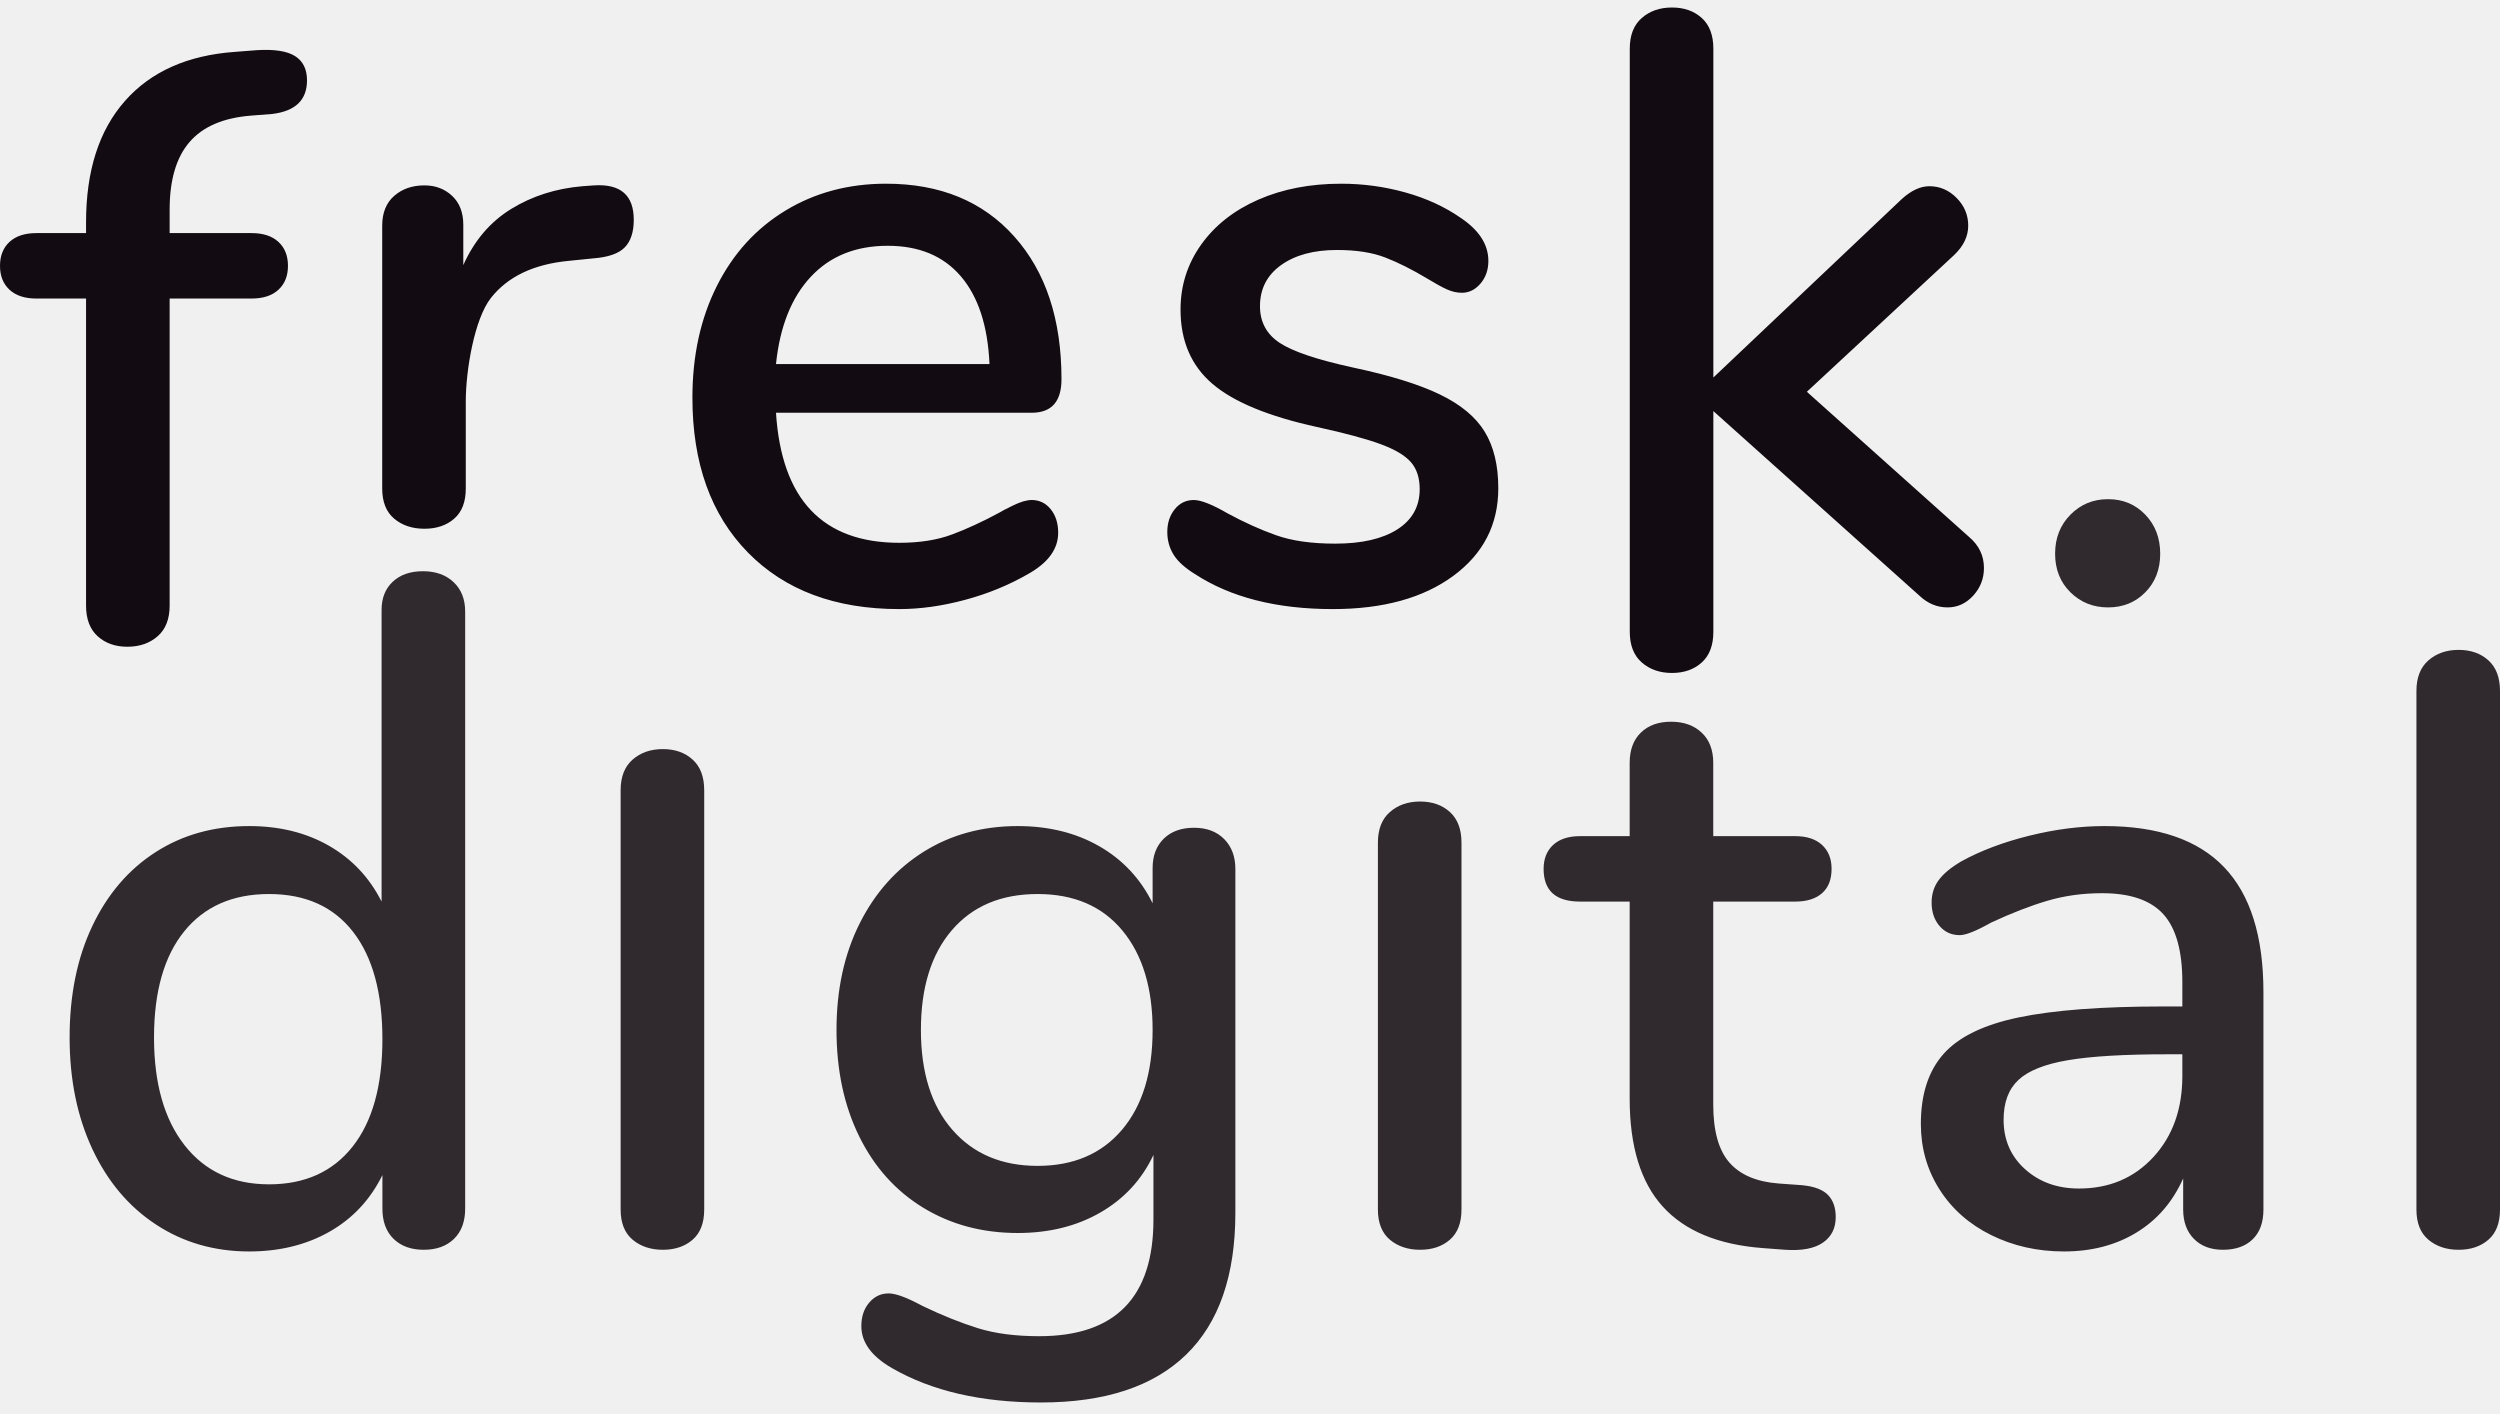
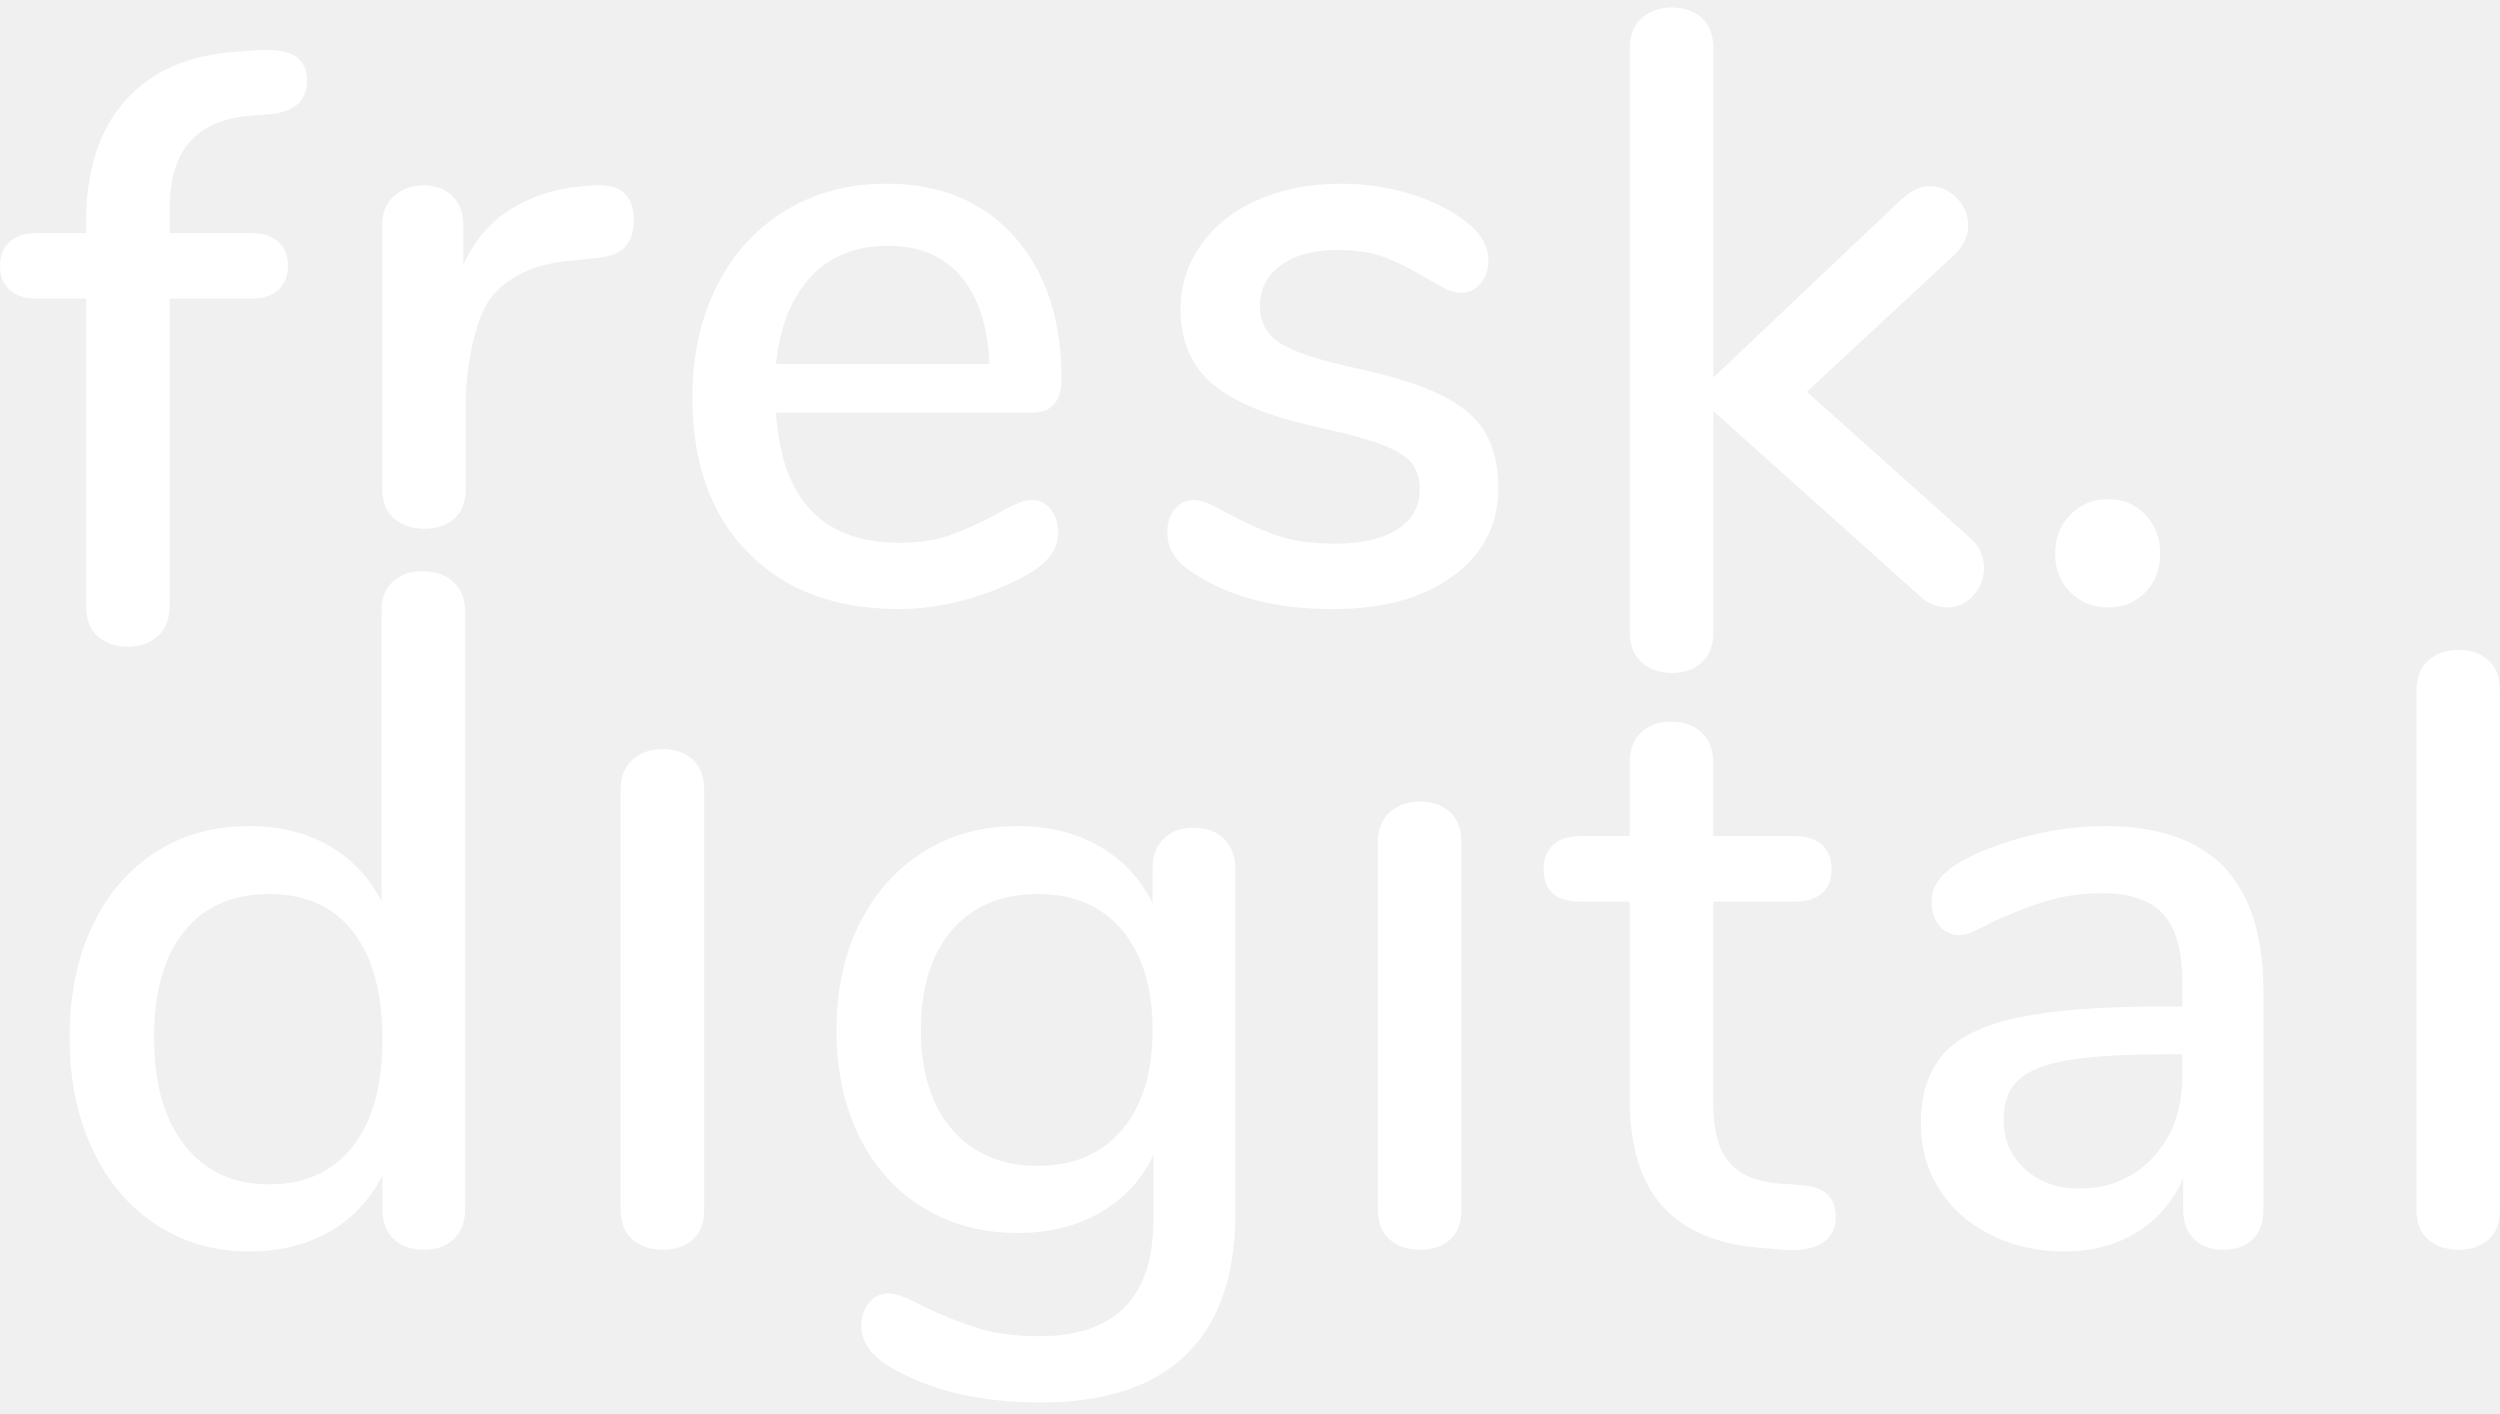
<svg xmlns="http://www.w3.org/2000/svg" width="92" height="52" viewBox="0 0 760 425" fill="none">
-   <path fill-rule="evenodd" clip-rule="evenodd" d="M137.888 174.684C135.54 172.474 132.437 171.369 128.58 171.369C124.723 171.369 121.662 172.431 119.398 174.557C117.134 176.682 116.002 179.531 116.002 183.101V271.799C112.312 264.487 106.988 258.833 100.028 254.838C93.068 250.842 84.976 248.844 75.752 248.844C65.019 248.844 55.543 251.479 47.325 256.75C39.108 262.022 32.693 269.504 28.081 279.196C23.469 288.888 21.163 300.196 21.163 313.119C21.163 325.872 23.469 337.18 28.081 347.042C32.693 356.905 39.15 364.557 47.451 369.998C55.753 375.439 65.186 378.16 75.752 378.16C84.976 378.16 93.11 376.162 100.153 372.166C107.197 368.17 112.564 362.431 116.253 354.949V365.152C116.253 369.063 117.385 372.123 119.65 374.334C121.914 376.544 124.974 377.65 128.832 377.65C132.689 377.65 135.749 376.544 138.014 374.334C140.278 372.123 141.41 369.063 141.41 365.152V183.612C141.41 179.871 140.236 176.895 137.888 174.684ZM107.197 346.277C101.16 353.929 92.69 357.754 81.789 357.754C70.888 357.754 62.335 353.801 56.13 345.894C49.925 337.987 46.822 327.062 46.822 313.119C46.822 299.175 49.883 288.42 56.004 280.853C62.126 273.287 70.721 269.503 81.789 269.503C92.858 269.503 101.369 273.329 107.323 280.981C113.277 288.633 116.253 299.515 116.253 313.629C116.253 327.742 113.235 338.625 107.197 346.277ZM201.501 377.649C197.812 377.649 194.751 376.629 192.319 374.589C189.887 372.548 188.672 369.487 188.672 365.406V237.939C188.672 233.858 189.887 230.755 192.319 228.63C194.751 226.504 197.812 225.441 201.501 225.441C205.191 225.441 208.21 226.504 210.557 228.63C212.905 230.755 214.079 233.858 214.079 237.939V365.406C214.079 369.487 212.905 372.548 210.557 374.589C208.21 376.629 205.191 377.649 201.501 377.649ZM362.972 249.354C366.83 249.354 369.89 250.501 372.154 252.797C374.418 255.093 375.551 258.111 375.551 261.852V366.427C375.551 385.471 370.561 399.84 360.583 409.532C350.604 419.225 335.888 424.071 316.433 424.071C298.321 424.071 283.227 420.585 271.152 413.613C264.947 410.042 261.845 405.791 261.845 400.86C261.845 397.969 262.641 395.589 264.234 393.718C265.828 391.848 267.798 390.913 270.146 390.913C272.326 390.913 275.764 392.188 280.46 394.739C286.498 397.629 292.116 399.882 297.315 401.498C302.514 403.113 308.719 403.921 315.93 403.921C339.074 403.921 350.646 392.103 350.646 368.467V348.828C347.124 356.309 341.757 362.133 334.546 366.299C327.335 370.465 318.949 372.548 309.39 372.548C298.656 372.548 289.097 369.998 280.712 364.897C272.326 359.795 265.828 352.569 261.216 343.216C256.604 333.864 254.298 323.066 254.298 310.823C254.298 298.581 256.646 287.783 261.341 278.431C266.037 269.078 272.536 261.809 280.837 256.623C289.139 251.437 298.656 248.844 309.39 248.844C318.781 248.844 327.041 250.884 334.169 254.965C341.296 259.046 346.705 264.827 350.394 272.309V261.597C350.394 257.856 351.526 254.88 353.79 252.669C356.054 250.459 359.115 249.354 362.972 249.354ZM315.427 352.142C326.328 352.142 334.881 348.486 341.087 341.175C347.292 333.863 350.394 323.745 350.394 310.822C350.394 298.069 347.334 287.994 341.212 280.598C335.091 273.201 326.496 269.502 315.427 269.502C304.359 269.502 295.68 273.158 289.391 280.47C283.102 287.782 279.957 297.899 279.957 310.822C279.957 323.745 283.143 333.863 289.516 341.175C295.889 348.486 304.526 352.142 315.427 352.142ZM431.712 377.649C428.022 377.649 424.962 376.628 422.53 374.588C420.098 372.547 418.882 369.487 418.882 365.406V253.88C418.882 249.799 420.098 246.696 422.53 244.57C424.962 242.445 428.022 241.382 431.712 241.382C435.401 241.382 438.42 242.445 440.768 244.57C443.116 246.696 444.29 249.799 444.29 253.88V365.406C444.29 369.487 443.116 372.547 440.768 374.588C438.42 376.628 435.401 377.649 431.712 377.649ZM555.669 360.943C554.075 359.328 551.434 358.35 547.745 358.01L540.701 357.5C533.992 356.989 529.003 354.864 525.733 351.123C522.463 347.382 520.827 341.516 520.827 333.524V271.799H545.732C549.254 271.799 551.979 270.949 553.908 269.248C555.836 267.548 556.801 265.082 556.801 261.852C556.801 258.791 555.836 256.368 553.908 254.582C551.979 252.797 549.254 251.904 545.732 251.904H520.827V229.618C520.827 225.707 519.653 222.646 517.306 220.436C514.958 218.225 511.855 217.12 507.998 217.12C504.14 217.12 501.08 218.225 498.816 220.436C496.552 222.646 495.42 225.707 495.42 229.618V251.904H480.326C476.804 251.904 474.079 252.797 472.15 254.582C470.222 256.368 469.257 258.791 469.257 261.852C469.257 268.483 472.947 271.799 480.326 271.799H495.42V331.738C495.42 346.192 498.774 357.117 505.482 364.514C512.19 371.911 522.337 376.119 535.921 377.139L542.713 377.649C547.745 377.99 551.56 377.267 554.159 375.481C556.759 373.696 558.059 371.103 558.059 367.702C558.059 364.811 557.262 362.558 555.669 360.943ZM676.136 261.342C668.17 253.01 656.053 248.844 639.785 248.844C632.406 248.844 624.775 249.821 616.893 251.777C609.011 253.732 602.135 256.325 596.265 259.556C593.079 261.427 590.773 263.34 589.347 265.295C587.922 267.251 587.209 269.504 587.209 272.054C587.209 274.945 588.005 277.325 589.599 279.196C591.192 281.066 593.246 282.002 595.762 282.002C597.607 282.002 600.793 280.726 605.321 278.176C611.527 275.285 617.229 273.074 622.428 271.544C627.626 270.014 633.161 269.249 639.031 269.249C647.584 269.249 653.789 271.374 657.646 275.625C661.503 279.876 663.432 286.763 663.432 296.285V303.682H657.646C639.031 303.682 624.398 304.787 613.749 306.998C603.099 309.208 595.469 312.907 590.857 318.093C586.245 323.279 583.939 330.378 583.939 339.39C583.939 346.702 585.825 353.334 589.599 359.285C593.372 365.237 598.613 369.87 605.321 373.186C612.03 376.502 619.409 378.16 627.459 378.16C635.844 378.16 643.181 376.247 649.47 372.421C655.759 368.595 660.497 363.111 663.684 355.969V365.407C663.684 369.148 664.774 372.123 666.954 374.334C669.134 376.544 672.069 377.65 675.759 377.65C679.616 377.65 682.635 376.587 684.815 374.461C686.995 372.336 688.085 369.318 688.085 365.407V299.346C688.085 282.342 684.102 269.674 676.136 261.342ZM654.627 349.465C648.757 355.841 641.211 359.03 631.987 359.03C625.446 359.03 619.996 357.074 615.635 353.163C611.275 349.252 609.095 344.236 609.095 338.115C609.095 332.843 610.604 328.805 613.623 325.999C616.641 323.193 621.673 321.196 628.716 320.005C635.76 318.815 645.823 318.22 658.904 318.22H663.432V324.851C663.432 334.884 660.497 343.088 654.627 349.465ZM738.24 374.59C740.672 376.63 743.733 377.651 747.422 377.651C751.112 377.651 754.131 376.63 756.478 374.59C758.826 372.549 760 369.489 760 365.408V207.78C760 203.699 758.826 200.595 756.478 198.47C754.131 196.344 751.112 195.282 747.422 195.282C743.733 195.282 740.672 196.344 738.24 198.47C735.808 200.595 734.593 203.699 734.593 207.78V365.408C734.593 369.489 735.808 372.549 738.24 374.59Z" fill="#302A2F" />
-   <path fill-rule="evenodd" clip-rule="evenodd" d="M603.119 170.381C603.119 166.64 601.61 163.494 598.591 160.944L549.285 116.818L594.063 75.243C596.914 72.522 598.34 69.547 598.34 66.316C598.34 63.085 597.166 60.279 594.818 57.899C592.47 55.518 589.703 54.328 586.516 54.328C583.833 54.328 581.066 55.603 578.215 58.154L520.859 112.482V12.498C520.859 8.417 519.685 5.314 517.337 3.188C514.989 1.063 511.97 0 508.281 0C504.591 0 501.53 1.063 499.099 3.188C496.667 5.314 495.451 8.417 495.451 12.498V189.798C495.451 193.879 496.667 196.982 499.099 199.107C501.53 201.233 504.591 202.296 508.281 202.296C511.97 202.296 514.989 201.233 517.337 199.107C519.685 196.982 520.859 193.879 520.859 189.798V122.685L583.498 178.798C586.013 181.179 588.864 182.369 592.051 182.369C595.069 182.369 597.669 181.179 599.849 178.798C602.029 176.418 603.119 173.612 603.119 170.381ZM76.223 32.871C67.838 33.551 61.633 36.229 57.608 40.905C53.583 45.581 51.57 52.425 51.57 61.438V68.579H76.475C79.997 68.579 82.722 69.472 84.65 71.257C86.579 73.043 87.543 75.466 87.543 78.527C87.543 81.588 86.579 84.011 84.65 85.796C82.722 87.582 79.997 88.474 76.475 88.474H51.57V181.827C51.57 185.908 50.354 189.011 47.922 191.136C45.491 193.262 42.43 194.325 38.74 194.325C35.051 194.325 32.032 193.262 29.684 191.136C27.336 189.011 26.162 185.908 26.162 181.827V88.474H11.069C7.547 88.474 4.822 87.582 2.893 85.796C0.964 84.011 0 81.588 0 78.527C0 75.466 0.964 73.043 2.893 71.257C4.822 69.472 7.547 68.579 11.069 68.579H26.162V65.264C26.162 49.62 30.104 37.334 37.986 28.407C45.868 19.48 57.021 14.506 71.444 13.486L77.984 12.976C83.351 12.636 87.25 13.231 89.682 14.761C92.114 16.292 93.329 18.757 93.329 22.158C93.329 28.11 89.808 31.51 82.764 32.361L76.223 32.871ZM180.59 54.073C188.64 53.563 192.665 57.049 192.665 64.53C192.665 68.271 191.743 71.077 189.898 72.947C188.053 74.818 184.867 75.923 180.338 76.263L172.792 77.028C162.226 78.049 154.386 81.79 149.271 88.251C144.155 94.713 141.598 110.505 141.598 119.687V146.214C141.598 150.295 140.424 153.356 138.076 155.396C135.728 157.437 132.709 158.457 129.02 158.457C125.33 158.457 122.27 157.437 119.838 155.396C117.406 153.356 116.19 150.295 116.19 146.214V66.316C116.19 62.405 117.406 59.387 119.838 57.261C122.27 55.136 125.33 54.073 129.02 54.073C132.374 54.073 135.183 55.136 137.447 57.261C139.711 59.387 140.843 62.32 140.843 66.061V78.304C144.197 70.822 149.061 65.126 155.434 61.215C161.807 57.304 169.018 55.008 177.068 54.328L180.59 54.073ZM313.635 149.72C315.982 149.72 317.911 150.655 319.42 152.526C320.93 154.396 321.685 156.777 321.685 159.667C321.685 164.598 318.666 168.764 312.628 172.165C306.759 175.566 300.344 178.202 293.384 180.072C286.424 181.943 279.758 182.878 273.385 182.878C253.931 182.878 238.585 177.139 227.349 165.661C216.112 154.183 210.494 138.497 210.494 118.602C210.494 105.849 212.968 94.542 217.915 84.679C222.863 74.817 229.823 67.165 238.795 61.724C247.767 56.282 257.956 53.562 269.36 53.562C285.795 53.562 298.792 58.918 308.352 69.63C317.911 80.343 322.691 94.797 322.691 112.991C322.691 119.793 319.672 123.193 313.635 123.193H235.902C237.579 149.55 250.073 162.728 273.385 162.728C279.59 162.728 284.957 161.878 289.485 160.177C294.013 158.477 298.792 156.266 303.824 153.546C304.327 153.206 305.71 152.483 307.974 151.378C310.238 150.273 312.125 149.72 313.635 149.72ZM269.863 72.436C260.136 72.436 252.337 75.582 246.467 81.874C240.598 88.165 237.076 97.007 235.902 108.4H300.805C300.302 96.837 297.409 87.953 292.126 81.746C286.843 75.54 279.422 72.436 269.863 72.436ZM405.172 182.879C388.066 182.879 374.062 179.309 363.161 172.167C360.142 170.296 358.004 168.341 356.746 166.3C355.488 164.26 354.859 161.964 354.859 159.414C354.859 156.693 355.614 154.398 357.123 152.527C358.633 150.657 360.561 149.721 362.909 149.721C365.09 149.721 368.528 151.082 373.223 153.802C378.255 156.523 383.16 158.734 387.94 160.434C392.719 162.134 398.715 162.985 405.926 162.985C413.976 162.985 420.265 161.539 424.794 158.649C429.322 155.758 431.586 151.677 431.586 146.406C431.586 143.005 430.705 140.284 428.944 138.244C427.183 136.203 424.123 134.375 419.762 132.76C415.402 131.145 408.945 129.402 400.392 127.531C385.634 124.3 375.026 119.922 368.569 114.395C362.113 108.869 358.884 101.345 358.884 91.823C358.884 84.511 360.981 77.922 365.173 72.055C369.366 66.189 375.152 61.64 382.531 58.41C389.91 55.179 398.296 53.563 407.687 53.563C414.396 53.563 420.936 54.456 427.309 56.241C433.682 58.027 439.3 60.62 444.164 64.021C449.698 67.762 452.465 72.098 452.465 77.029C452.465 79.75 451.669 82.045 450.075 83.916C448.482 85.786 446.596 86.721 444.415 86.721C442.906 86.721 441.397 86.381 439.887 85.701C438.378 85.021 436.365 83.916 433.85 82.385C429.322 79.665 425.087 77.539 421.146 76.009C417.205 74.478 412.299 73.713 406.43 73.713C399.386 73.713 393.726 75.243 389.449 78.304C385.173 81.365 383.034 85.531 383.034 90.802C383.034 95.563 385.005 99.262 388.946 101.897C392.887 104.533 400.308 107.041 411.209 109.422C422.446 111.802 431.25 114.523 437.623 117.584C443.996 120.644 448.566 124.428 451.333 128.934C454.1 133.44 455.484 139.179 455.484 146.151C455.484 157.203 450.914 166.088 441.774 172.805C432.634 179.521 420.433 182.879 405.172 182.879Z" fill="#120B11" />
-   <path d="M640.853 182.369C636.325 182.369 632.51 180.838 629.407 177.778C626.305 174.717 624.753 170.806 624.753 166.045C624.753 161.284 626.305 157.33 629.407 154.184C632.51 151.039 636.325 149.466 640.853 149.466C645.381 149.466 649.155 151.039 652.174 154.184C655.192 157.33 656.702 161.284 656.702 166.045C656.702 170.806 655.192 174.717 652.174 177.778C649.155 180.838 645.381 182.369 640.853 182.369Z" fill="#302A2F" />
+   <path fill-rule="evenodd" clip-rule="evenodd" d="M137.888 174.684C135.54 172.474 132.437 171.369 128.58 171.369C124.723 171.369 121.662 172.431 119.398 174.557C117.134 176.682 116.002 179.531 116.002 183.101V271.799C112.312 264.487 106.988 258.833 100.028 254.838C93.068 250.842 84.976 248.844 75.752 248.844C65.019 248.844 55.543 251.479 47.325 256.75C39.108 262.022 32.693 269.504 28.081 279.196C23.469 288.888 21.163 300.196 21.163 313.119C21.163 325.872 23.469 337.18 28.081 347.042C32.693 356.905 39.15 364.557 47.451 369.998C55.753 375.439 65.186 378.16 75.752 378.16C84.976 378.16 93.11 376.162 100.153 372.166C107.197 368.17 112.564 362.431 116.253 354.949V365.152C116.253 369.063 117.385 372.123 119.65 374.334C121.914 376.544 124.974 377.65 128.832 377.65C132.689 377.65 135.749 376.544 138.014 374.334C140.278 372.123 141.41 369.063 141.41 365.152V183.612C141.41 179.871 140.236 176.895 137.888 174.684ZM107.197 346.277C101.16 353.929 92.69 357.754 81.789 357.754C70.888 357.754 62.335 353.801 56.13 345.894C49.925 337.987 46.822 327.062 46.822 313.119C46.822 299.175 49.883 288.42 56.004 280.853C62.126 273.287 70.721 269.503 81.789 269.503C92.858 269.503 101.369 273.329 107.323 280.981C113.277 288.633 116.253 299.515 116.253 313.629C116.253 327.742 113.235 338.625 107.197 346.277ZM201.501 377.649C197.812 377.649 194.751 376.629 192.319 374.589C189.887 372.548 188.672 369.487 188.672 365.406V237.939C188.672 233.858 189.887 230.755 192.319 228.63C194.751 226.504 197.812 225.441 201.501 225.441C205.191 225.441 208.21 226.504 210.557 228.63C212.905 230.755 214.079 233.858 214.079 237.939V365.406C214.079 369.487 212.905 372.548 210.557 374.589C208.21 376.629 205.191 377.649 201.501 377.649ZM362.972 249.354C366.83 249.354 369.89 250.501 372.154 252.797C374.418 255.093 375.551 258.111 375.551 261.852V366.427C375.551 385.471 370.561 399.84 360.583 409.532C350.604 419.225 335.888 424.071 316.433 424.071C298.321 424.071 283.227 420.585 271.152 413.613C264.947 410.042 261.845 405.791 261.845 400.86C261.845 397.969 262.641 395.589 264.234 393.718C265.828 391.848 267.798 390.913 270.146 390.913C272.326 390.913 275.764 392.188 280.46 394.739C286.498 397.629 292.116 399.882 297.315 401.498C302.514 403.113 308.719 403.921 315.93 403.921C339.074 403.921 350.646 392.103 350.646 368.467V348.828C347.124 356.309 341.757 362.133 334.546 366.299C327.335 370.465 318.949 372.548 309.39 372.548C298.656 372.548 289.097 369.998 280.712 364.897C272.326 359.795 265.828 352.569 261.216 343.216C256.604 333.864 254.298 323.066 254.298 310.823C254.298 298.581 256.646 287.783 261.341 278.431C266.037 269.078 272.536 261.809 280.837 256.623C289.139 251.437 298.656 248.844 309.39 248.844C318.781 248.844 327.041 250.884 334.169 254.965C341.296 259.046 346.705 264.827 350.394 272.309V261.597C350.394 257.856 351.526 254.88 353.79 252.669C356.054 250.459 359.115 249.354 362.972 249.354ZM315.427 352.142C326.328 352.142 334.881 348.486 341.087 341.175C347.292 333.863 350.394 323.745 350.394 310.822C350.394 298.069 347.334 287.994 341.212 280.598C335.091 273.201 326.496 269.502 315.427 269.502C304.359 269.502 295.68 273.158 289.391 280.47C283.102 287.782 279.957 297.899 279.957 310.822C279.957 323.745 283.143 333.863 289.516 341.175C295.889 348.486 304.526 352.142 315.427 352.142ZM431.712 377.649C428.022 377.649 424.962 376.628 422.53 374.588C420.098 372.547 418.882 369.487 418.882 365.406V253.88C418.882 249.799 420.098 246.696 422.53 244.57C424.962 242.445 428.022 241.382 431.712 241.382C435.401 241.382 438.42 242.445 440.768 244.57C443.116 246.696 444.29 249.799 444.29 253.88V365.406C444.29 369.487 443.116 372.547 440.768 374.588C438.42 376.628 435.401 377.649 431.712 377.649ZM555.669 360.943C554.075 359.328 551.434 358.35 547.745 358.01L540.701 357.5C533.992 356.989 529.003 354.864 525.733 351.123C522.463 347.382 520.827 341.516 520.827 333.524V271.799H545.732C549.254 271.799 551.979 270.949 553.908 269.248C555.836 267.548 556.801 265.082 556.801 261.852C556.801 258.791 555.836 256.368 553.908 254.582C551.979 252.797 549.254 251.904 545.732 251.904H520.827V229.618C520.827 225.707 519.653 222.646 517.306 220.436C514.958 218.225 511.855 217.12 507.998 217.12C504.14 217.12 501.08 218.225 498.816 220.436C496.552 222.646 495.42 225.707 495.42 229.618V251.904H480.326C476.804 251.904 474.079 252.797 472.15 254.582C470.222 256.368 469.257 258.791 469.257 261.852C469.257 268.483 472.947 271.799 480.326 271.799H495.42V331.738C495.42 346.192 498.774 357.117 505.482 364.514C512.19 371.911 522.337 376.119 535.921 377.139L542.713 377.649C547.745 377.99 551.56 377.267 554.159 375.481C556.759 373.696 558.059 371.103 558.059 367.702C558.059 364.811 557.262 362.558 555.669 360.943ZM676.136 261.342C668.17 253.01 656.053 248.844 639.785 248.844C632.406 248.844 624.775 249.821 616.893 251.777C609.011 253.732 602.135 256.325 596.265 259.556C593.079 261.427 590.773 263.34 589.347 265.295C587.922 267.251 587.209 269.504 587.209 272.054C587.209 274.945 588.005 277.325 589.599 279.196C591.192 281.066 593.246 282.002 595.762 282.002C597.607 282.002 600.793 280.726 605.321 278.176C611.527 275.285 617.229 273.074 622.428 271.544C627.626 270.014 633.161 269.249 639.031 269.249C647.584 269.249 653.789 271.374 657.646 275.625C661.503 279.876 663.432 286.763 663.432 296.285V303.682H657.646C639.031 303.682 624.398 304.787 613.749 306.998C603.099 309.208 595.469 312.907 590.857 318.093C586.245 323.279 583.939 330.378 583.939 339.39C583.939 346.702 585.825 353.334 589.599 359.285C593.372 365.237 598.613 369.87 605.321 373.186C612.03 376.502 619.409 378.16 627.459 378.16C635.844 378.16 643.181 376.247 649.47 372.421C655.759 368.595 660.497 363.111 663.684 355.969V365.407C663.684 369.148 664.774 372.123 666.954 374.334C669.134 376.544 672.069 377.65 675.759 377.65C679.616 377.65 682.635 376.587 684.815 374.461C686.995 372.336 688.085 369.318 688.085 365.407V299.346C688.085 282.342 684.102 269.674 676.136 261.342ZM654.627 349.465C648.757 355.841 641.211 359.03 631.987 359.03C625.446 359.03 619.996 357.074 615.635 353.163C611.275 349.252 609.095 344.236 609.095 338.115C609.095 332.843 610.604 328.805 613.623 325.999C616.641 323.193 621.673 321.196 628.716 320.005C635.76 318.815 645.823 318.22 658.904 318.22H663.432V324.851C663.432 334.884 660.497 343.088 654.627 349.465ZM738.24 374.59C740.672 376.63 743.733 377.651 747.422 377.651C751.112 377.651 754.131 376.63 756.478 374.59C758.826 372.549 760 369.489 760 365.408V207.78C760 203.699 758.826 200.595 756.478 198.47C754.131 196.344 751.112 195.282 747.422 195.282C743.733 195.282 740.672 196.344 738.24 198.47C735.808 200.595 734.593 203.699 734.593 207.78V365.408C734.593 369.489 735.808 372.549 738.24 374.59Z" fill="#fff" />
+   <path fill-rule="evenodd" clip-rule="evenodd" d="M603.119 170.381C603.119 166.64 601.61 163.494 598.591 160.944L549.285 116.818L594.063 75.243C596.914 72.522 598.34 69.547 598.34 66.316C598.34 63.085 597.166 60.279 594.818 57.899C592.47 55.518 589.703 54.328 586.516 54.328C583.833 54.328 581.066 55.603 578.215 58.154L520.859 112.482V12.498C520.859 8.417 519.685 5.314 517.337 3.188C514.989 1.063 511.97 0 508.281 0C504.591 0 501.53 1.063 499.099 3.188C496.667 5.314 495.451 8.417 495.451 12.498V189.798C495.451 193.879 496.667 196.982 499.099 199.107C501.53 201.233 504.591 202.296 508.281 202.296C511.97 202.296 514.989 201.233 517.337 199.107C519.685 196.982 520.859 193.879 520.859 189.798V122.685L583.498 178.798C586.013 181.179 588.864 182.369 592.051 182.369C595.069 182.369 597.669 181.179 599.849 178.798C602.029 176.418 603.119 173.612 603.119 170.381ZM76.223 32.871C67.838 33.551 61.633 36.229 57.608 40.905C53.583 45.581 51.57 52.425 51.57 61.438V68.579H76.475C79.997 68.579 82.722 69.472 84.65 71.257C86.579 73.043 87.543 75.466 87.543 78.527C87.543 81.588 86.579 84.011 84.65 85.796C82.722 87.582 79.997 88.474 76.475 88.474H51.57V181.827C51.57 185.908 50.354 189.011 47.922 191.136C45.491 193.262 42.43 194.325 38.74 194.325C35.051 194.325 32.032 193.262 29.684 191.136C27.336 189.011 26.162 185.908 26.162 181.827V88.474H11.069C7.547 88.474 4.822 87.582 2.893 85.796C0.964 84.011 0 81.588 0 78.527C0 75.466 0.964 73.043 2.893 71.257C4.822 69.472 7.547 68.579 11.069 68.579H26.162V65.264C26.162 49.62 30.104 37.334 37.986 28.407C45.868 19.48 57.021 14.506 71.444 13.486L77.984 12.976C83.351 12.636 87.25 13.231 89.682 14.761C92.114 16.292 93.329 18.757 93.329 22.158C93.329 28.11 89.808 31.51 82.764 32.361L76.223 32.871ZM180.59 54.073C188.64 53.563 192.665 57.049 192.665 64.53C192.665 68.271 191.743 71.077 189.898 72.947C188.053 74.818 184.867 75.923 180.338 76.263L172.792 77.028C162.226 78.049 154.386 81.79 149.271 88.251C144.155 94.713 141.598 110.505 141.598 119.687V146.214C141.598 150.295 140.424 153.356 138.076 155.396C135.728 157.437 132.709 158.457 129.02 158.457C125.33 158.457 122.27 157.437 119.838 155.396C117.406 153.356 116.19 150.295 116.19 146.214V66.316C116.19 62.405 117.406 59.387 119.838 57.261C122.27 55.136 125.33 54.073 129.02 54.073C132.374 54.073 135.183 55.136 137.447 57.261C139.711 59.387 140.843 62.32 140.843 66.061V78.304C144.197 70.822 149.061 65.126 155.434 61.215C161.807 57.304 169.018 55.008 177.068 54.328L180.59 54.073ZM313.635 149.72C315.982 149.72 317.911 150.655 319.42 152.526C320.93 154.396 321.685 156.777 321.685 159.667C321.685 164.598 318.666 168.764 312.628 172.165C306.759 175.566 300.344 178.202 293.384 180.072C286.424 181.943 279.758 182.878 273.385 182.878C253.931 182.878 238.585 177.139 227.349 165.661C216.112 154.183 210.494 138.497 210.494 118.602C210.494 105.849 212.968 94.542 217.915 84.679C222.863 74.817 229.823 67.165 238.795 61.724C247.767 56.282 257.956 53.562 269.36 53.562C285.795 53.562 298.792 58.918 308.352 69.63C317.911 80.343 322.691 94.797 322.691 112.991C322.691 119.793 319.672 123.193 313.635 123.193H235.902C237.579 149.55 250.073 162.728 273.385 162.728C279.59 162.728 284.957 161.878 289.485 160.177C294.013 158.477 298.792 156.266 303.824 153.546C304.327 153.206 305.71 152.483 307.974 151.378C310.238 150.273 312.125 149.72 313.635 149.72ZM269.863 72.436C260.136 72.436 252.337 75.582 246.467 81.874C240.598 88.165 237.076 97.007 235.902 108.4H300.805C300.302 96.837 297.409 87.953 292.126 81.746C286.843 75.54 279.422 72.436 269.863 72.436ZM405.172 182.879C388.066 182.879 374.062 179.309 363.161 172.167C360.142 170.296 358.004 168.341 356.746 166.3C355.488 164.26 354.859 161.964 354.859 159.414C354.859 156.693 355.614 154.398 357.123 152.527C358.633 150.657 360.561 149.721 362.909 149.721C365.09 149.721 368.528 151.082 373.223 153.802C378.255 156.523 383.16 158.734 387.94 160.434C392.719 162.134 398.715 162.985 405.926 162.985C413.976 162.985 420.265 161.539 424.794 158.649C429.322 155.758 431.586 151.677 431.586 146.406C431.586 143.005 430.705 140.284 428.944 138.244C427.183 136.203 424.123 134.375 419.762 132.76C415.402 131.145 408.945 129.402 400.392 127.531C385.634 124.3 375.026 119.922 368.569 114.395C362.113 108.869 358.884 101.345 358.884 91.823C358.884 84.511 360.981 77.922 365.173 72.055C369.366 66.189 375.152 61.64 382.531 58.41C389.91 55.179 398.296 53.563 407.687 53.563C414.396 53.563 420.936 54.456 427.309 56.241C433.682 58.027 439.3 60.62 444.164 64.021C449.698 67.762 452.465 72.098 452.465 77.029C452.465 79.75 451.669 82.045 450.075 83.916C448.482 85.786 446.596 86.721 444.415 86.721C442.906 86.721 441.397 86.381 439.887 85.701C438.378 85.021 436.365 83.916 433.85 82.385C429.322 79.665 425.087 77.539 421.146 76.009C417.205 74.478 412.299 73.713 406.43 73.713C399.386 73.713 393.726 75.243 389.449 78.304C385.173 81.365 383.034 85.531 383.034 90.802C383.034 95.563 385.005 99.262 388.946 101.897C392.887 104.533 400.308 107.041 411.209 109.422C422.446 111.802 431.25 114.523 437.623 117.584C443.996 120.644 448.566 124.428 451.333 128.934C454.1 133.44 455.484 139.179 455.484 146.151C455.484 157.203 450.914 166.088 441.774 172.805C432.634 179.521 420.433 182.879 405.172 182.879Z" fill="#fff" />
+   <path d="M640.853 182.369C636.325 182.369 632.51 180.838 629.407 177.778C626.305 174.717 624.753 170.806 624.753 166.045C624.753 161.284 626.305 157.33 629.407 154.184C632.51 151.039 636.325 149.466 640.853 149.466C645.381 149.466 649.155 151.039 652.174 154.184C655.192 157.33 656.702 161.284 656.702 166.045C656.702 170.806 655.192 174.717 652.174 177.778C649.155 180.838 645.381 182.369 640.853 182.369Z" fill="#fff" />
</svg>
